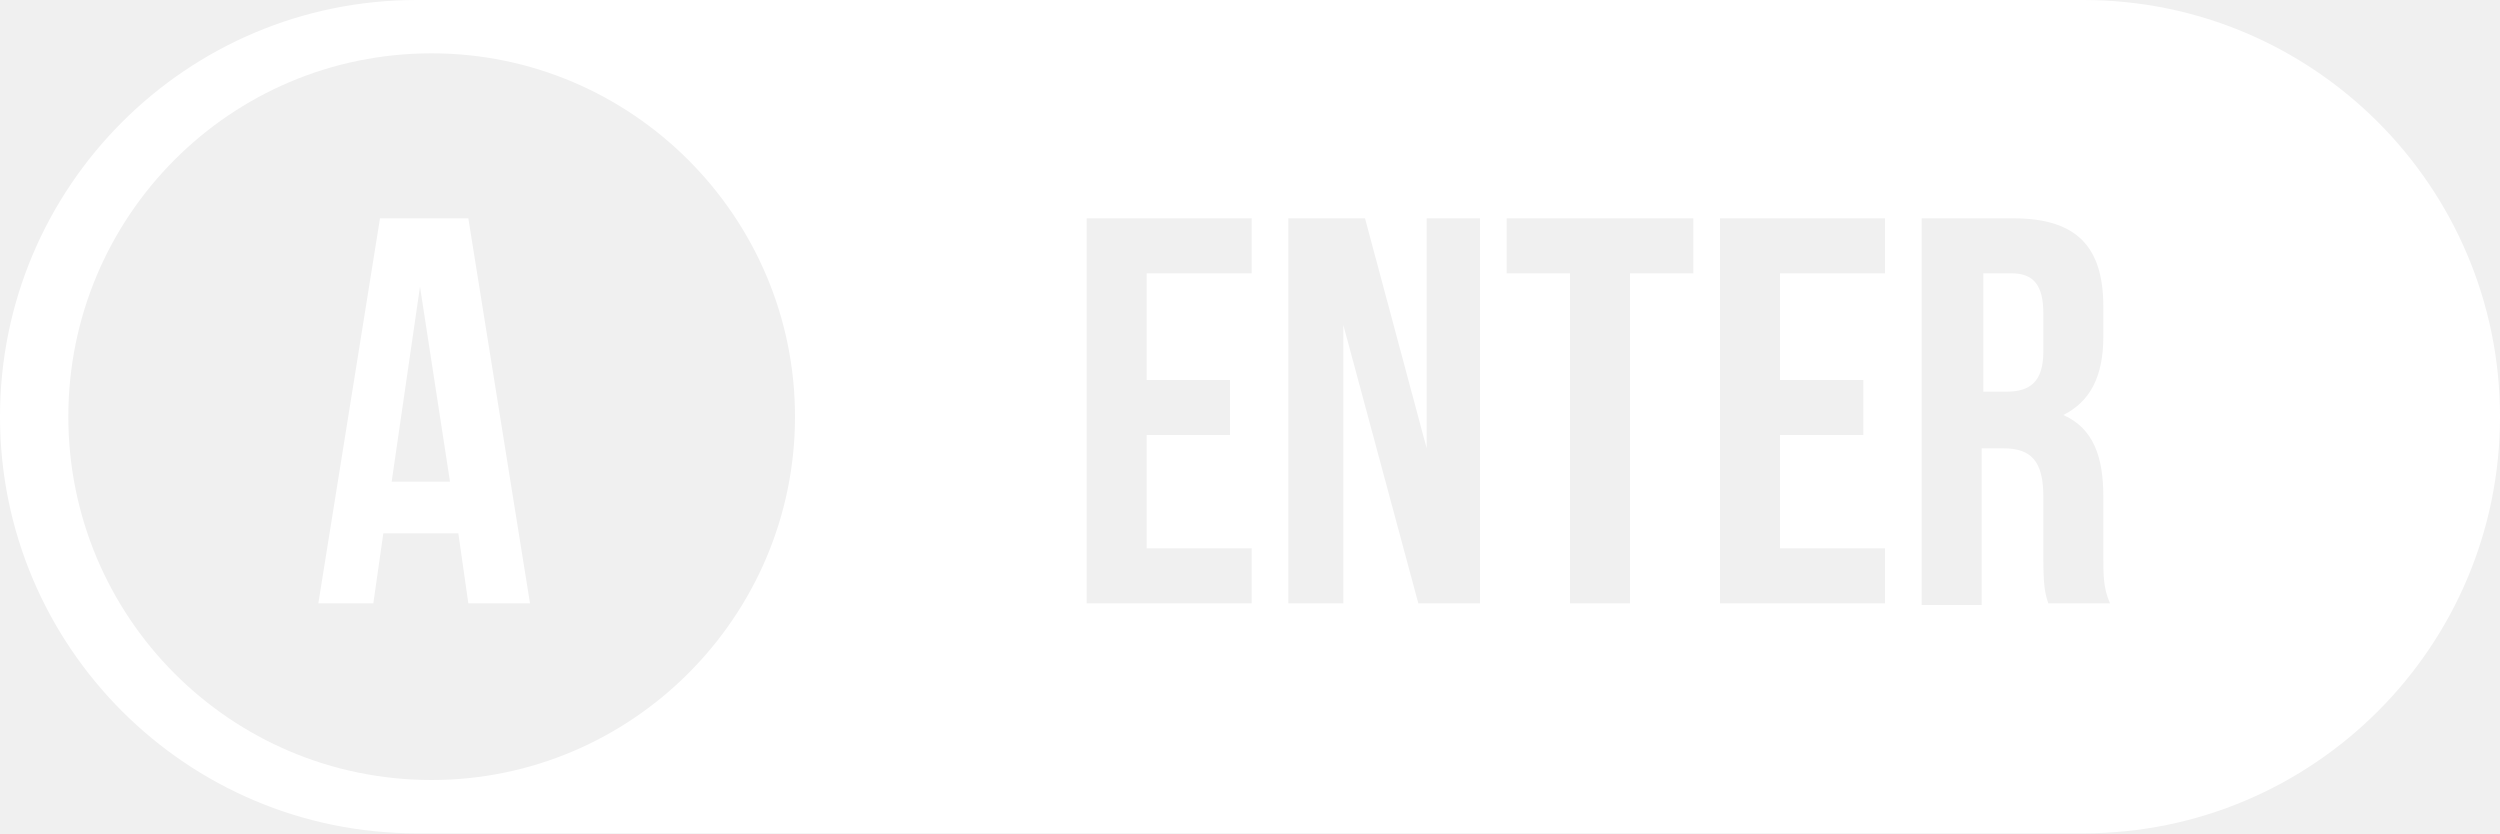
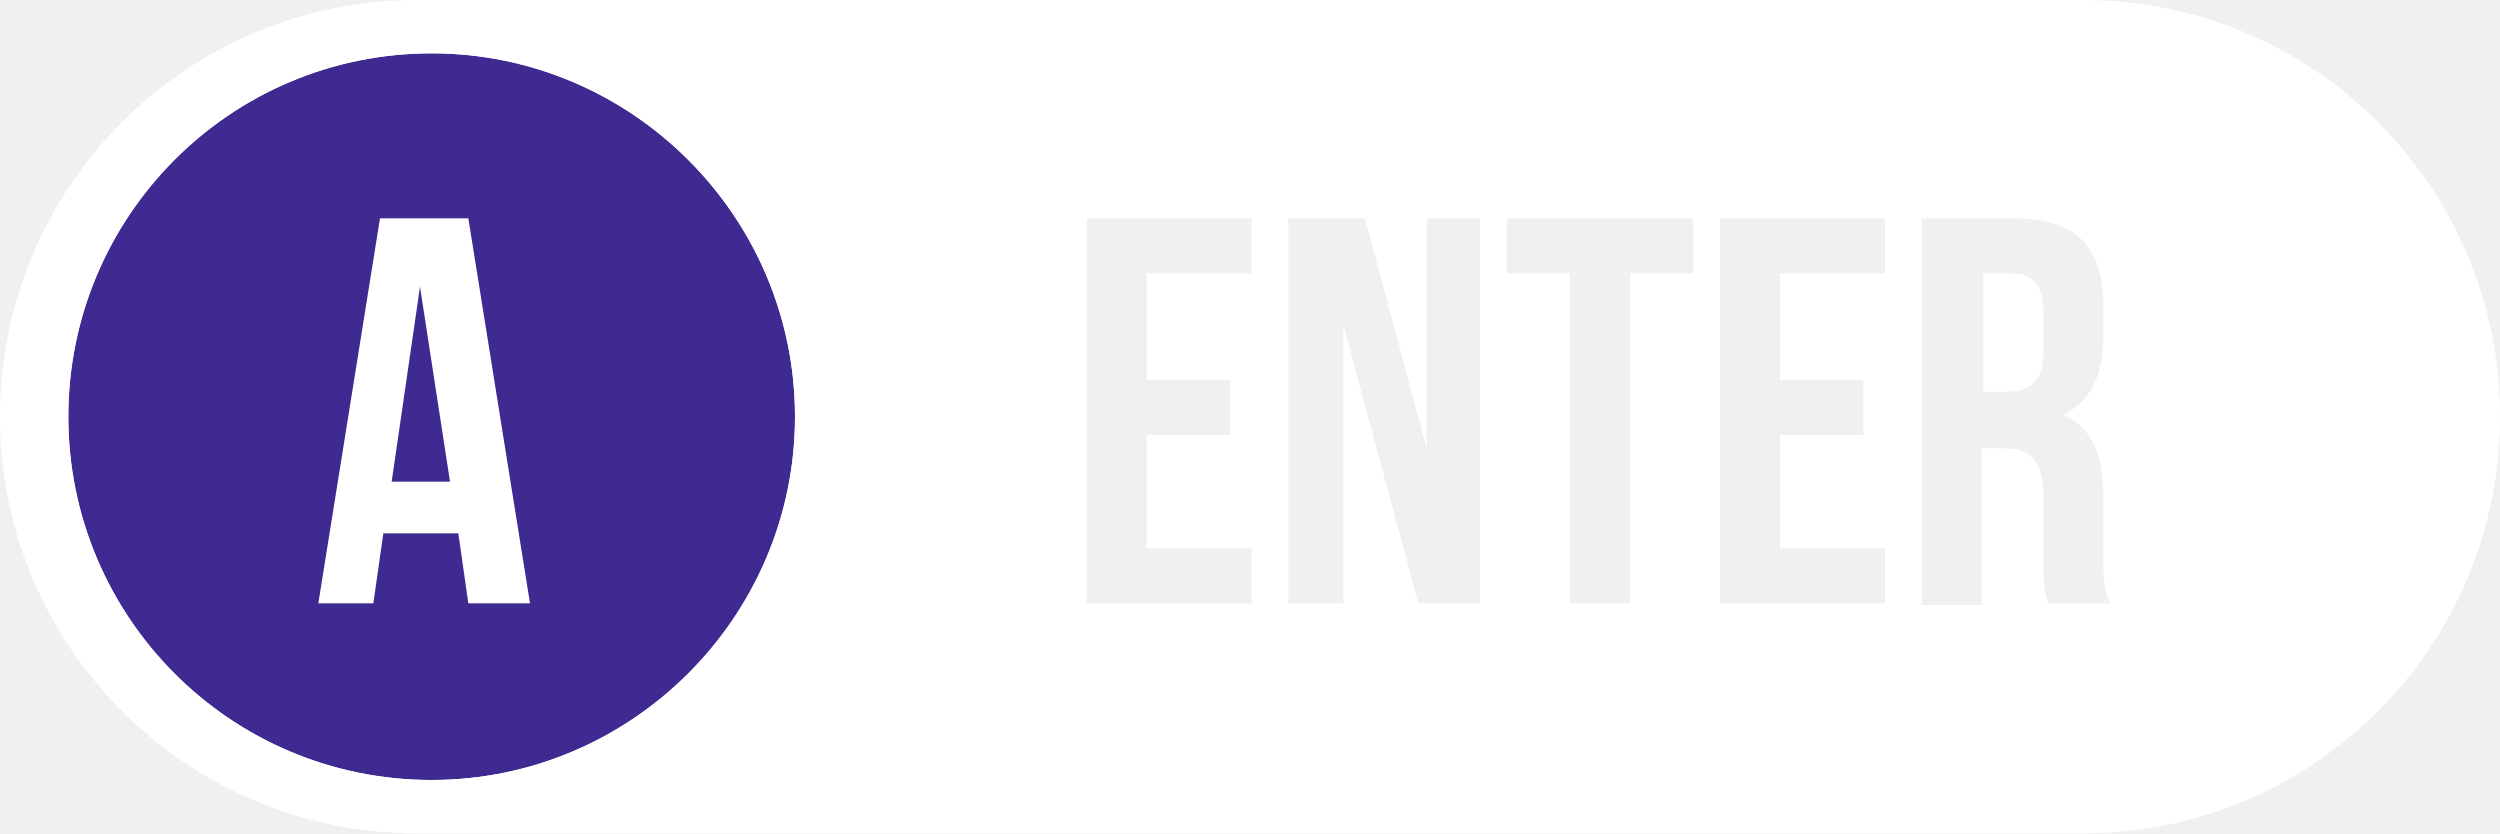
- <svg xmlns="http://www.w3.org/2000/svg" version="1.0" id="Capa_1" x="0px" y="0px" width="150px" height="50px" viewBox="0 0 150 50" enable-background="new 0 0 150 50" xml:space="preserve">
-   <g>
-     <path fill="#FFFFFF" d="M22.8,13.1l-3.7,23.1h3.3L23,32h4.5l0.6,4.2h3.7l-3.7-23.1H22.8z M23.5,28.9l1.7-11.7L27,28.9H23.5z" />
-     <path fill="#FFFFFF" d="M125,0H25C11.2,0,0,11.2,0,25s11.2,25,25,25h100c13.8,0,25-11.2,25-25S138.8,0,125,0z M25.9,46.8   C13.8,46.8,4.1,37,4.1,25S13.8,3.2,25.9,3.2c12,0,21.8,9.8,21.8,21.8S37.9,46.8,25.9,46.8z M75.1,16.4h-6.3v6.4h5v3.3h-5v6.8h6.3   v3.3h-9.9V13.1h9.9V16.4z M88.8,36.2h-3.7l-4.5-16.7v16.7h-3.3V13.1h4.6l3.7,13.8V13.1h3.2C88.8,13.1,88.8,36.2,88.8,36.2z    M101.6,16.4h-3.8v19.8h-3.6V16.4h-3.8v-3.3h11.2L101.6,16.4L101.6,16.4z M113.1,16.4h-6.3v6.4h5v3.3h-5v6.8h6.3v3.3h-9.9V13.1h9.9   V16.4z M122.9,36.2c-0.2-0.6-0.3-1-0.3-2.8v-3.6c0-2.1-0.7-2.9-2.4-2.9h-1.3v9.4h-3.6V13.1h5.5c3.8,0,5.4,1.7,5.4,5.3v1.8   c0,2.4-0.8,3.9-2.4,4.7c1.8,0.8,2.4,2.5,2.4,4.9v3.6c0,1.1,0,1.9,0.4,2.8H122.9z" />
-     <path fill="#FFFFFF" d="M120.7,16.4H119v7.1h1.4c1.4,0,2.2-0.6,2.2-2.4v-2.3C122.6,17.1,122,16.4,120.7,16.4z" />
+ <svg xmlns="http://www.w3.org/2000/svg" width="150" height="50" viewBox="0 0 150 50" fill="none">
+   <g clip-path="url(#clip0_10_22)">
+     <path d="M25.9 46.8C13.8 46.8 4.1 37 4.1 25C4.1 13 13.8 3.2 25.9 3.2C37.9 3.2 47.7 13 47.7 25C47.7 37 37.9 46.8 25.9 46.8Z" fill="#3F2A91" />
+     <path d="M22.8 13.1L19.1 36.2H22.4L23 32H27.5L28.1 36.2H31.8L28.1 13.1H22.8V13.1ZM23.5 28.9L25.2 17.2L27 28.9H23.5Z" fill="white" />
+     <path d="M125 0H25C11.2 0 0 11.2 0 25C0 38.8 11.2 50 25 50H125C138.8 50 150 38.8 150 25C150 11.2 138.8 0 125 0ZM25.9 46.8C13.8 46.8 4.1 37 4.1 25C4.1 13 13.8 3.2 25.9 3.2C37.9 3.2 47.7 13 47.7 25C47.7 37 37.9 46.8 25.9 46.8ZM75.1 16.4H68.8V22.8H73.8V26.1H68.8V32.9H75.1V36.2H65.2V13.1H75.1V16.4ZM88.8 36.2H85.1L80.6 19.5V36.2H77.3V13.1H81.9L85.6 26.9V13.1H88.8V36.2ZM101.6 16.4H97.8V36.2H94.2V16.4H90.4V13.1H101.6V16.4ZM113.1 16.4H106.8V22.8H111.8V26.1H106.8V32.9H113.1V36.2H103.2V13.1H113.1V16.4ZM122.9 36.2C122.7 35.6 122.6 35.2 122.6 33.4V29.8C122.6 27.7 121.9 26.9 120.2 26.9H118.9V36.3H115.3V13.1H120.8C124.6 13.1 126.2 14.8 126.2 18.4V20.2C126.2 22.6 125.4 24.1 123.8 24.9C125.6 25.7 126.2 27.4 126.2 29.8V33.4C126.2 34.5 126.2 35.3 126.6 36.2H122.9V36.2Z" fill="white" />
+     <path d="M120.7 16.4H119V23.5H120.4C121.8 23.5 122.6 22.9 122.6 21.1V18.8C122.6 17.1 122 16.4 120.7 16.4Z" fill="white" />
  </g>
+   <defs>
+     <clipPath id="clip0_10_22">
+       <rect width="150" height="50" fill="white" />
+     </clipPath>
+   </defs>
</svg>
